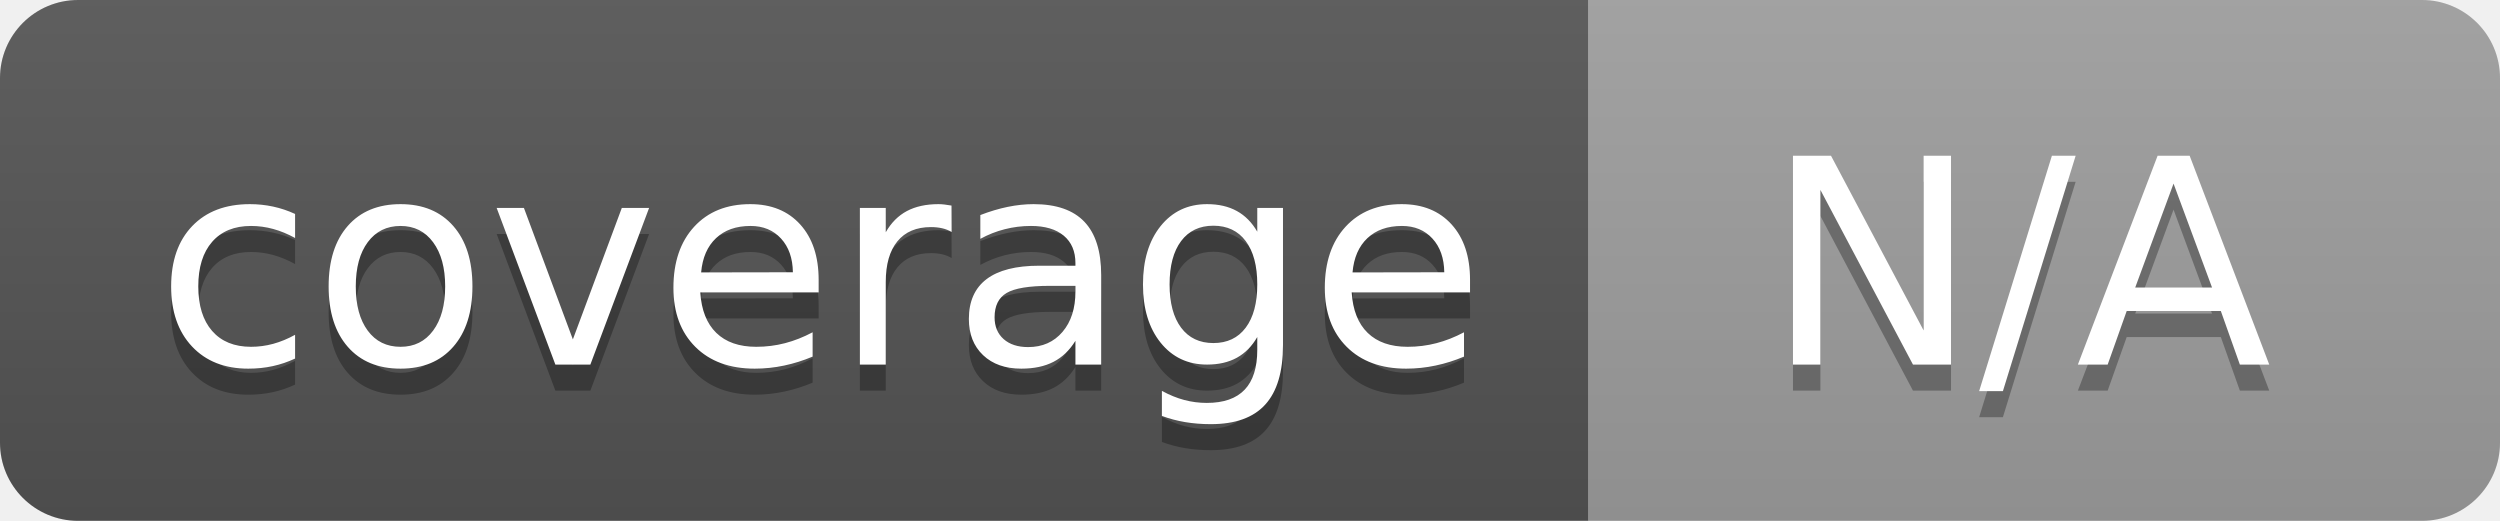
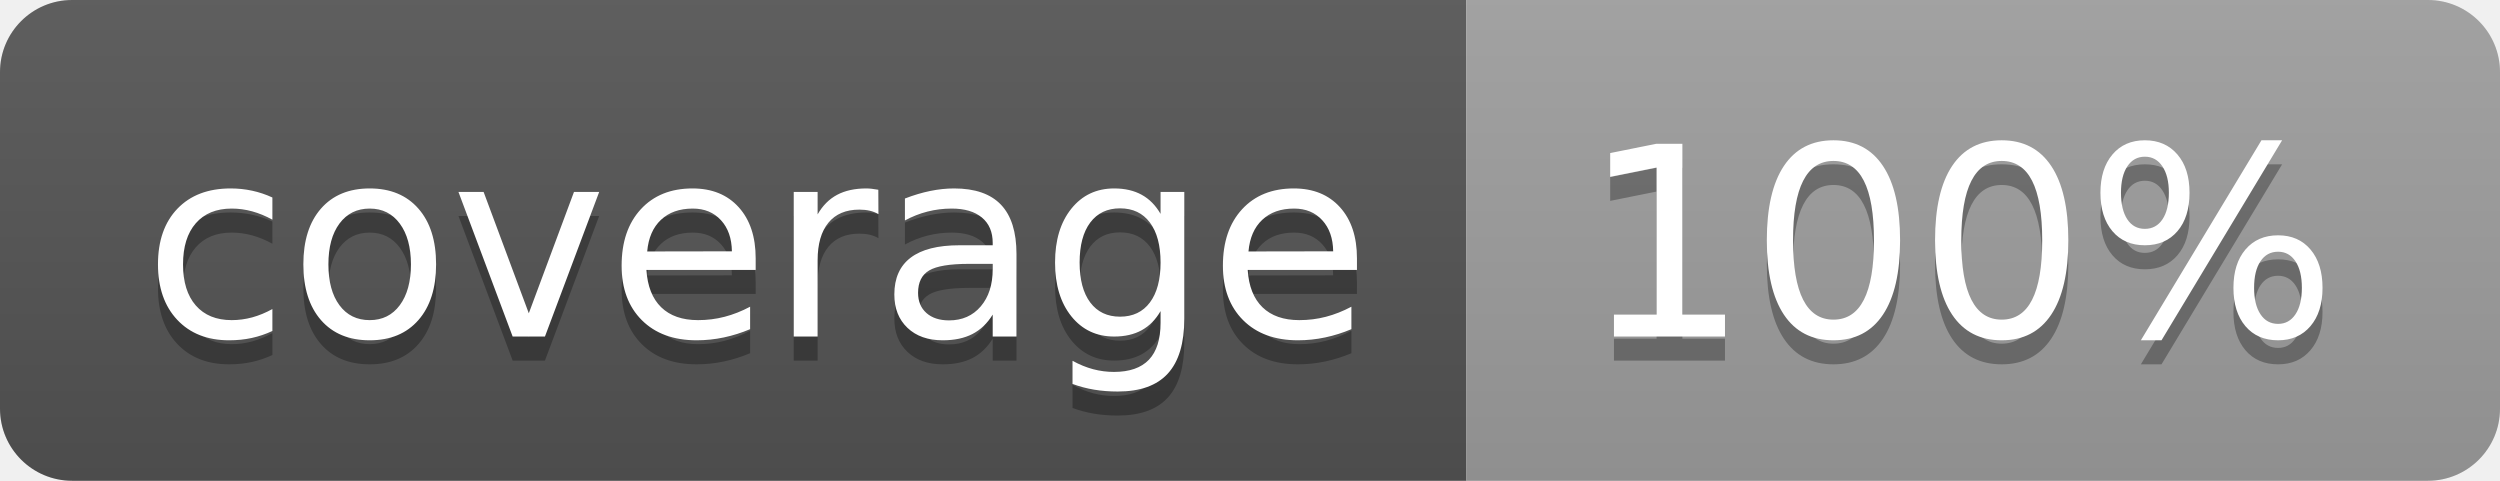
- <svg xmlns="http://www.w3.org/2000/svg" width="96" height="20">
+ <svg xmlns="http://www.w3.org/2000/svg" width="104" height="20">
  <linearGradient id="b" x2="0" y2="100%">
    <stop offset="0" stop-color="#bbb" stop-opacity=".1" />
    <stop offset="1" stop-opacity=".1" />
  </linearGradient>
  <clipPath id="a">
-     <rect width="96" height="20" rx="3" fill="#fff" />
+     <rect width="104" height="20" rx="3" fill="#fff" />
  </clipPath>
  <g clip-path="url(#a)">
    <path fill="#555" d="M0 0h61v20H0z" />
-     <path fill="#9F9F9F" d="M61 0h35v20H61z" />
-     <path fill="url(#b)" d="M0 0h96v20H0z" />
+     <path fill="#9F9F9F" d="M61 0h43v20H61z" />
+     <path fill="url(#b)" d="M0 0h104v20H0z" />
  </g>
  <g fill="#fff" text-anchor="middle" font-family="DejaVu Sans,Verdana,Geneva,sans-serif" font-size="110">
    <text x="315" y="150" fill="#010101" fill-opacity=".3" transform="scale(.1)" textLength="510">coverage</text>
    <text x="315" y="140" transform="scale(.1)" textLength="510">coverage</text>
-     <text x="775" y="150" fill="#010101" fill-opacity=".3" transform="scale(.1)" textLength="250">N/A</text>
-     <text x="775" y="140" transform="scale(.1)" textLength="250">N/A</text>
+     <text x="815" y="150" fill="#010101" fill-opacity=".3" transform="scale(.1)" textLength="330">100%</text>
+     <text x="815" y="140" transform="scale(.1)" textLength="330">100%</text>
  </g>
</svg>
